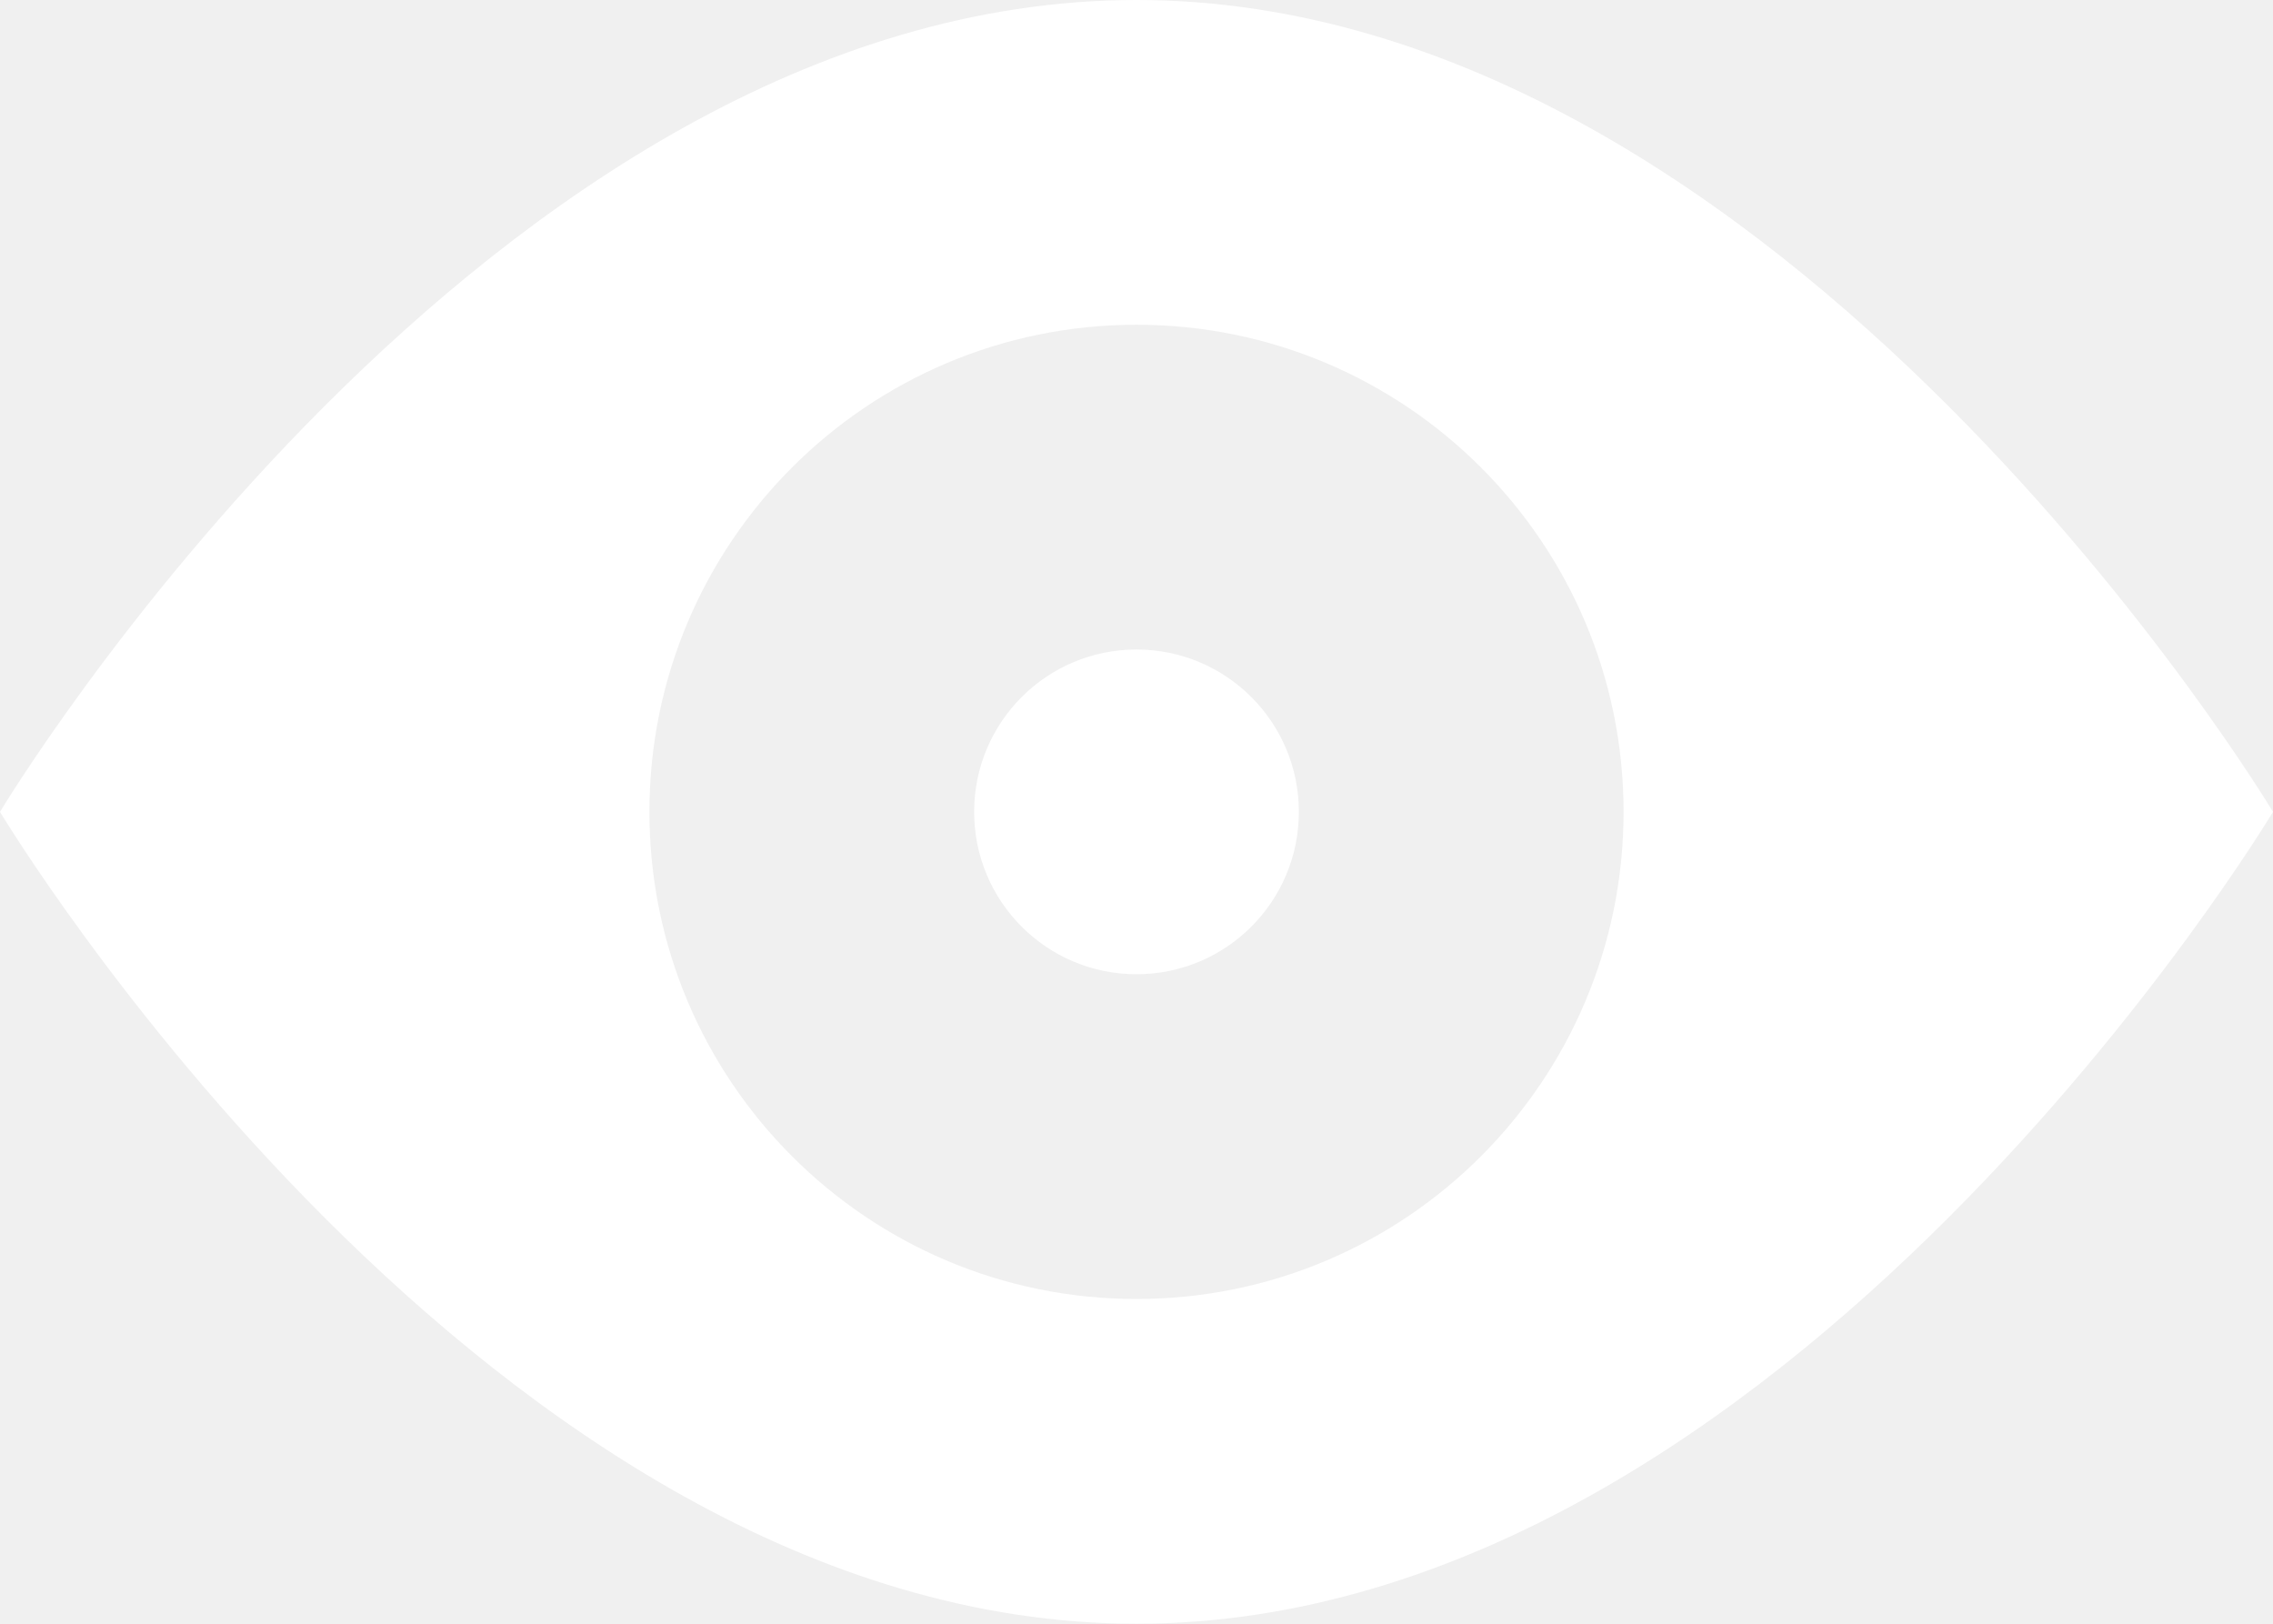
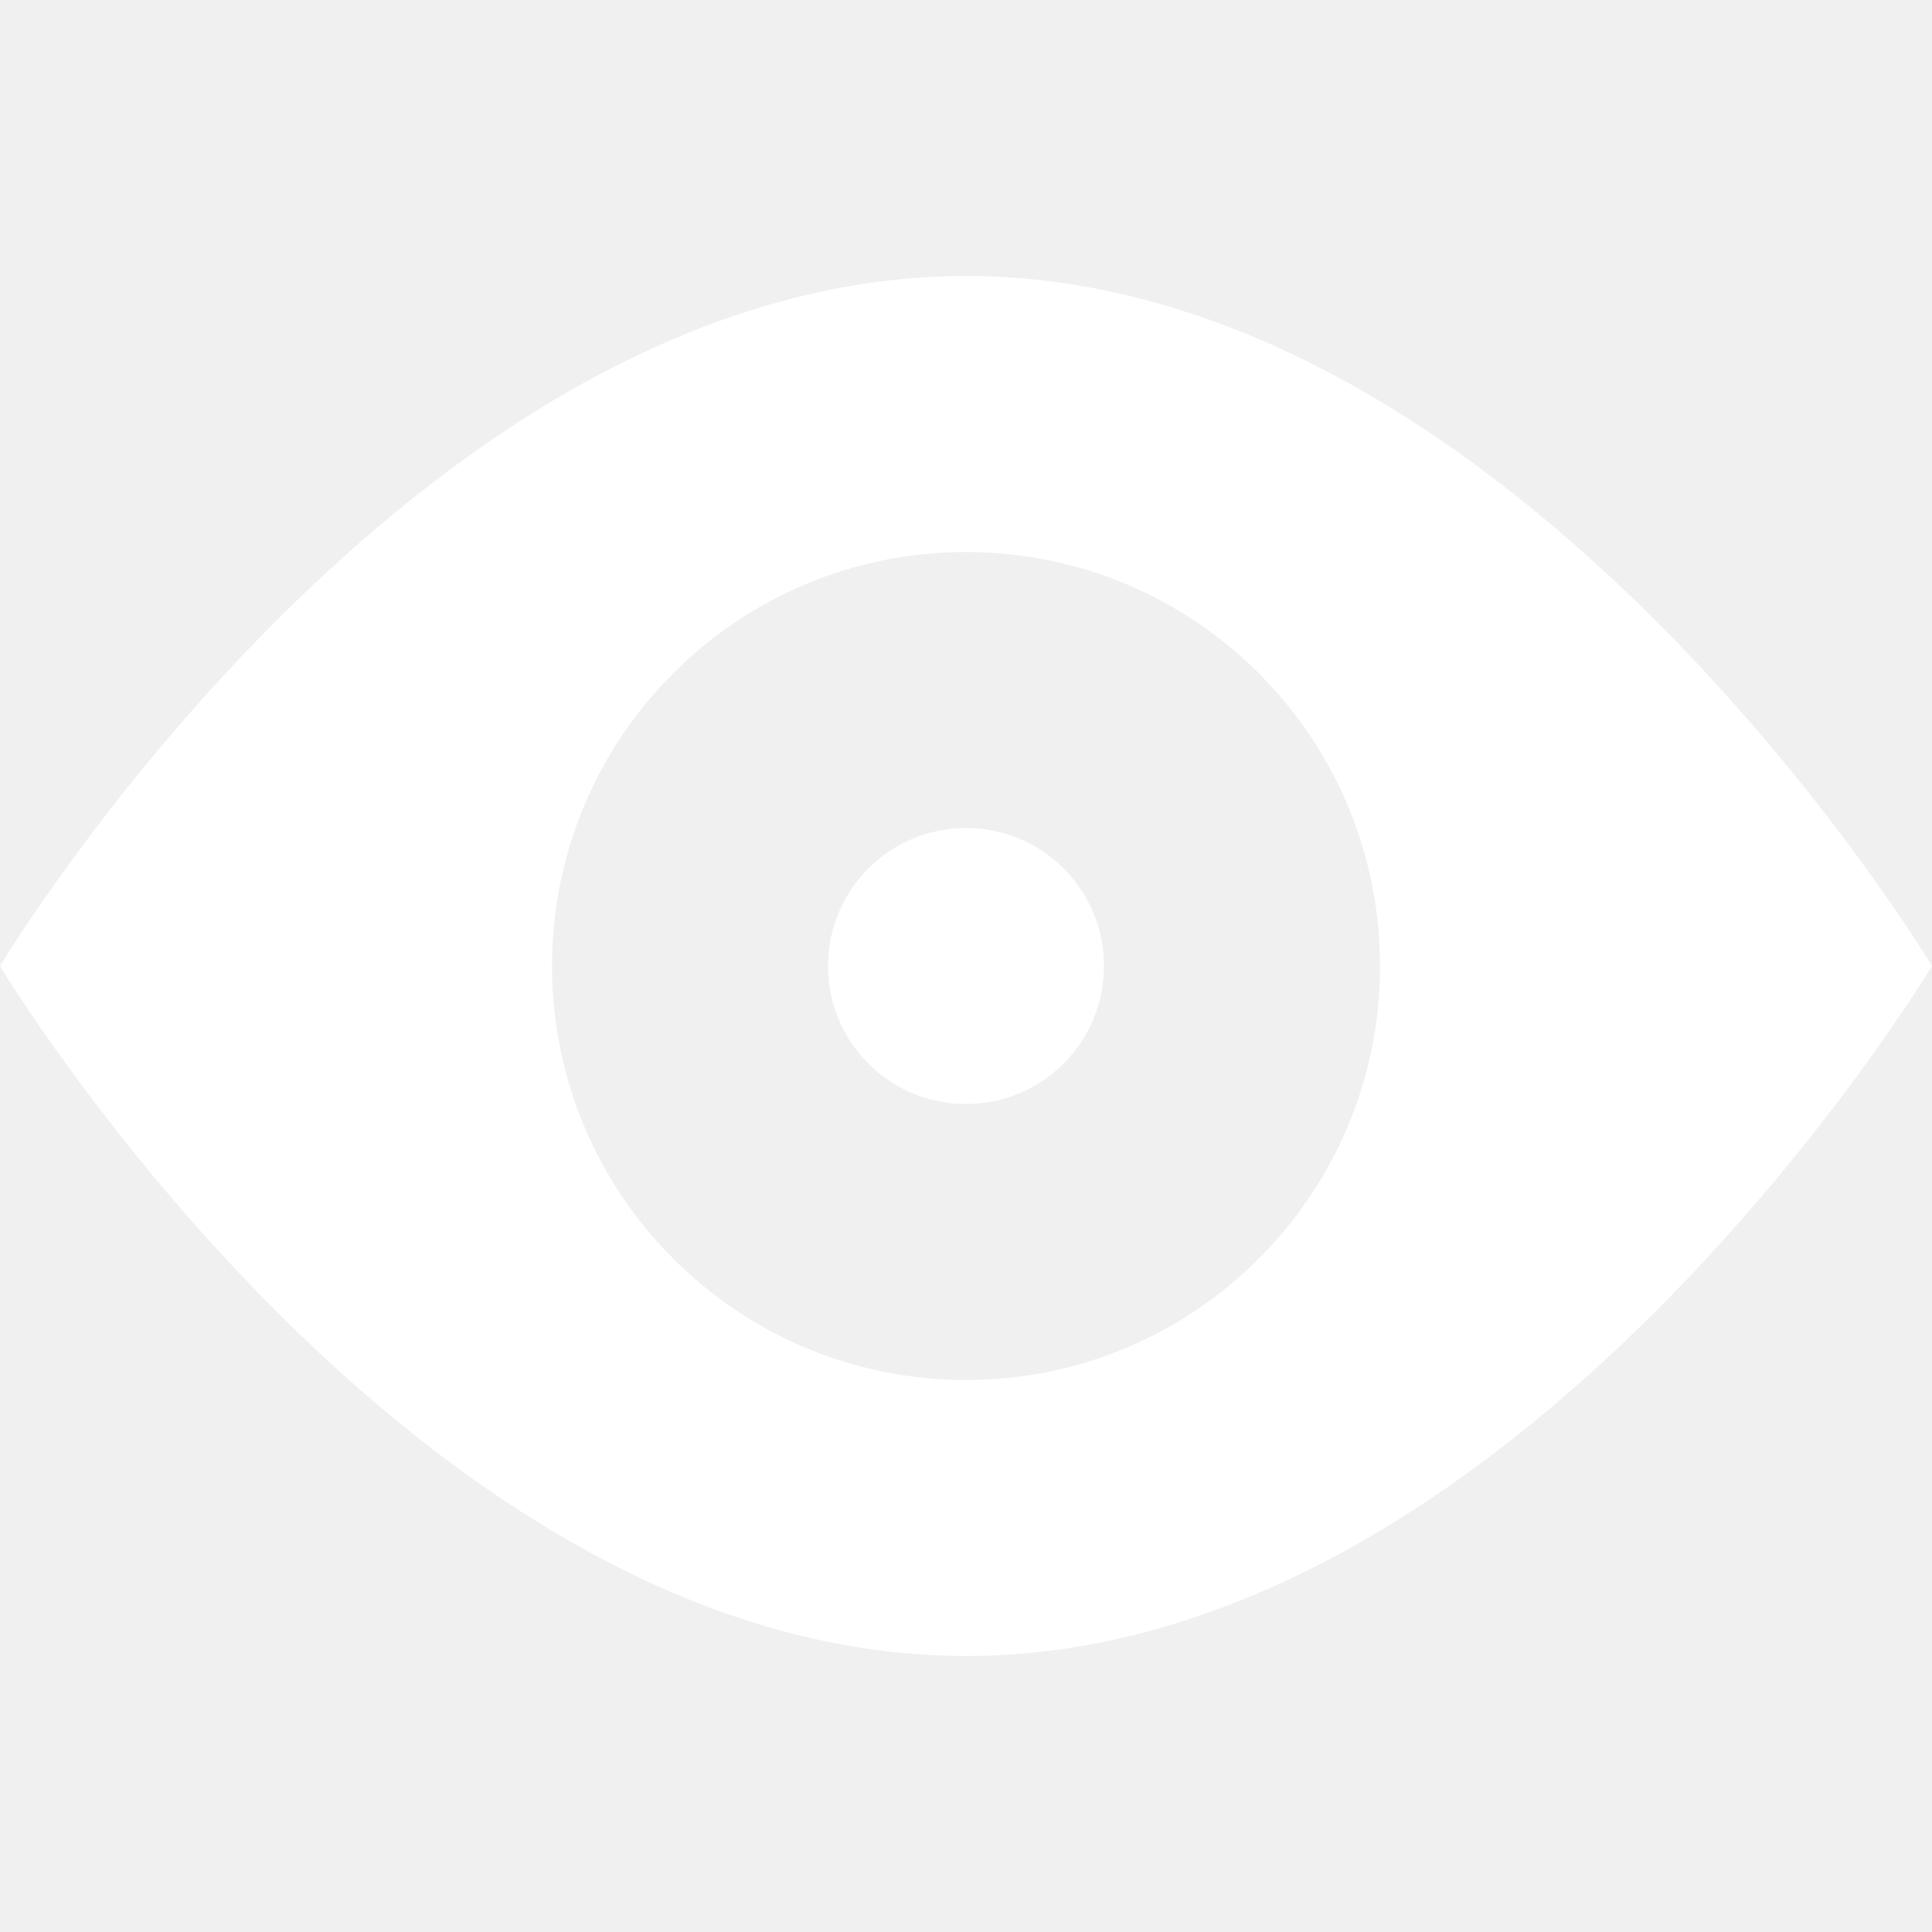
- <svg xmlns="http://www.w3.org/2000/svg" version="1.1" id="Layer_1" x="0px" y="0px" width="14px" height="10px" viewBox="0 0 14 10" style="enable-background:new 0 0 14 10;" xml:space="preserve">
-   <path fill="#FFF" d="M7,0C3,0,0,5,0,5s3,5,7,5s7-5,7-5S11,0,7,0z M7,8C5.343,8,4,6.657,4,5s1.343-3,3-3s3,1.343,3,3S8.657,8,7,8z M7,4  C6.448,4,6,4.447,6,5s0.448,1,1,1s1-0.447,1-1S7.552,4,7,4z" />
-   <g>
- </g>
-   <g>
- </g>
-   <g>
- </g>
-   <g>
- </g>
-   <g>
- </g>
-   <g>
- </g>
-   <g>
- </g>
-   <g>
- </g>
-   <g>
- </g>
-   <g>
- </g>
-   <g>
- </g>
-   <g>
- </g>
-   <g>
- </g>
-   <g>
- </g>
-   <g>
- </g>
+ <svg xmlns="http://www.w3.org/2000/svg" version="1.1" id="Layer_1" x="0px" y="0px" width="14px" height="14px" viewBox="0 0 14 14" style="enable-background:new 0 0 14 14;" xml:space="preserve">
+   <path style="fill:#FFFFFF;" d="M7,2C3,2,0,7,0,7s3,5,7,5s7-5,7-5S11,2,7,2z M7,10c-1.657,0-3-1.344-3-3c0-1.657,1.343-3,3-3  s3,1.343,3,3C10,8.656,8.657,10,7,10z M7,6C6.448,6,6,6.447,6,7c0,0.553,0.448,1,1,1s1-0.447,1-1C8,6.447,7.552,6,7,6z" />
</svg>
